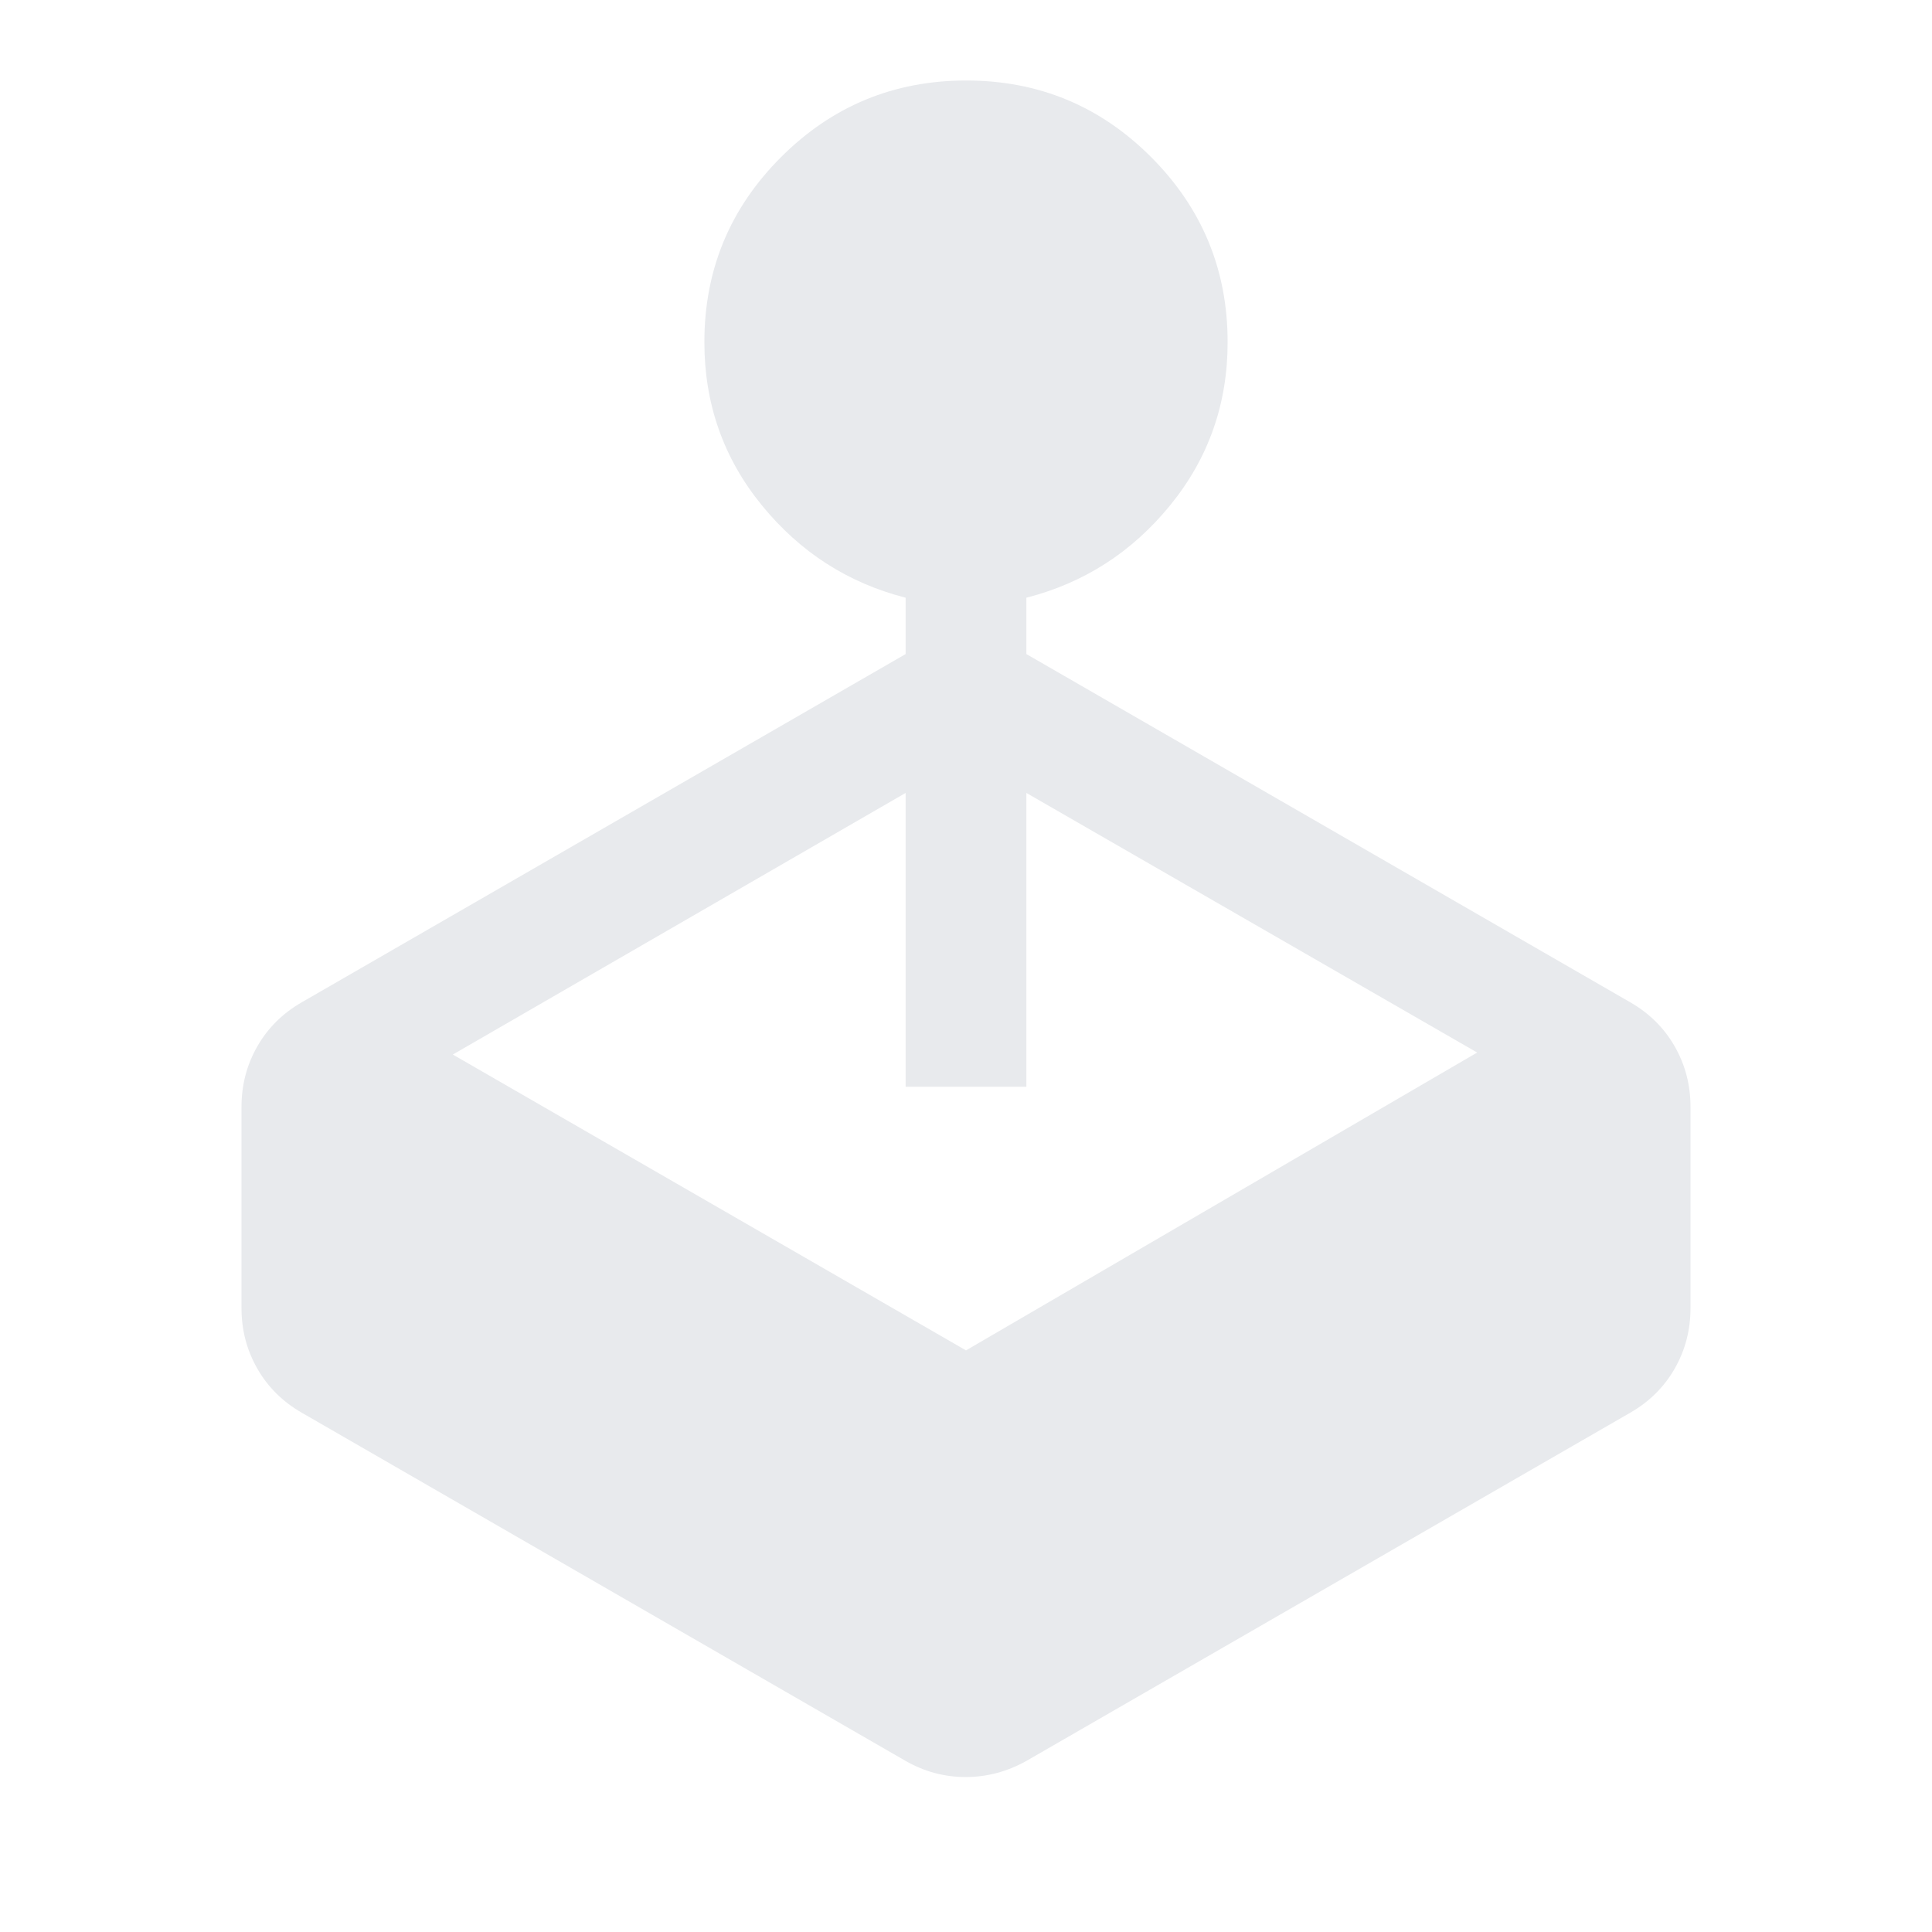
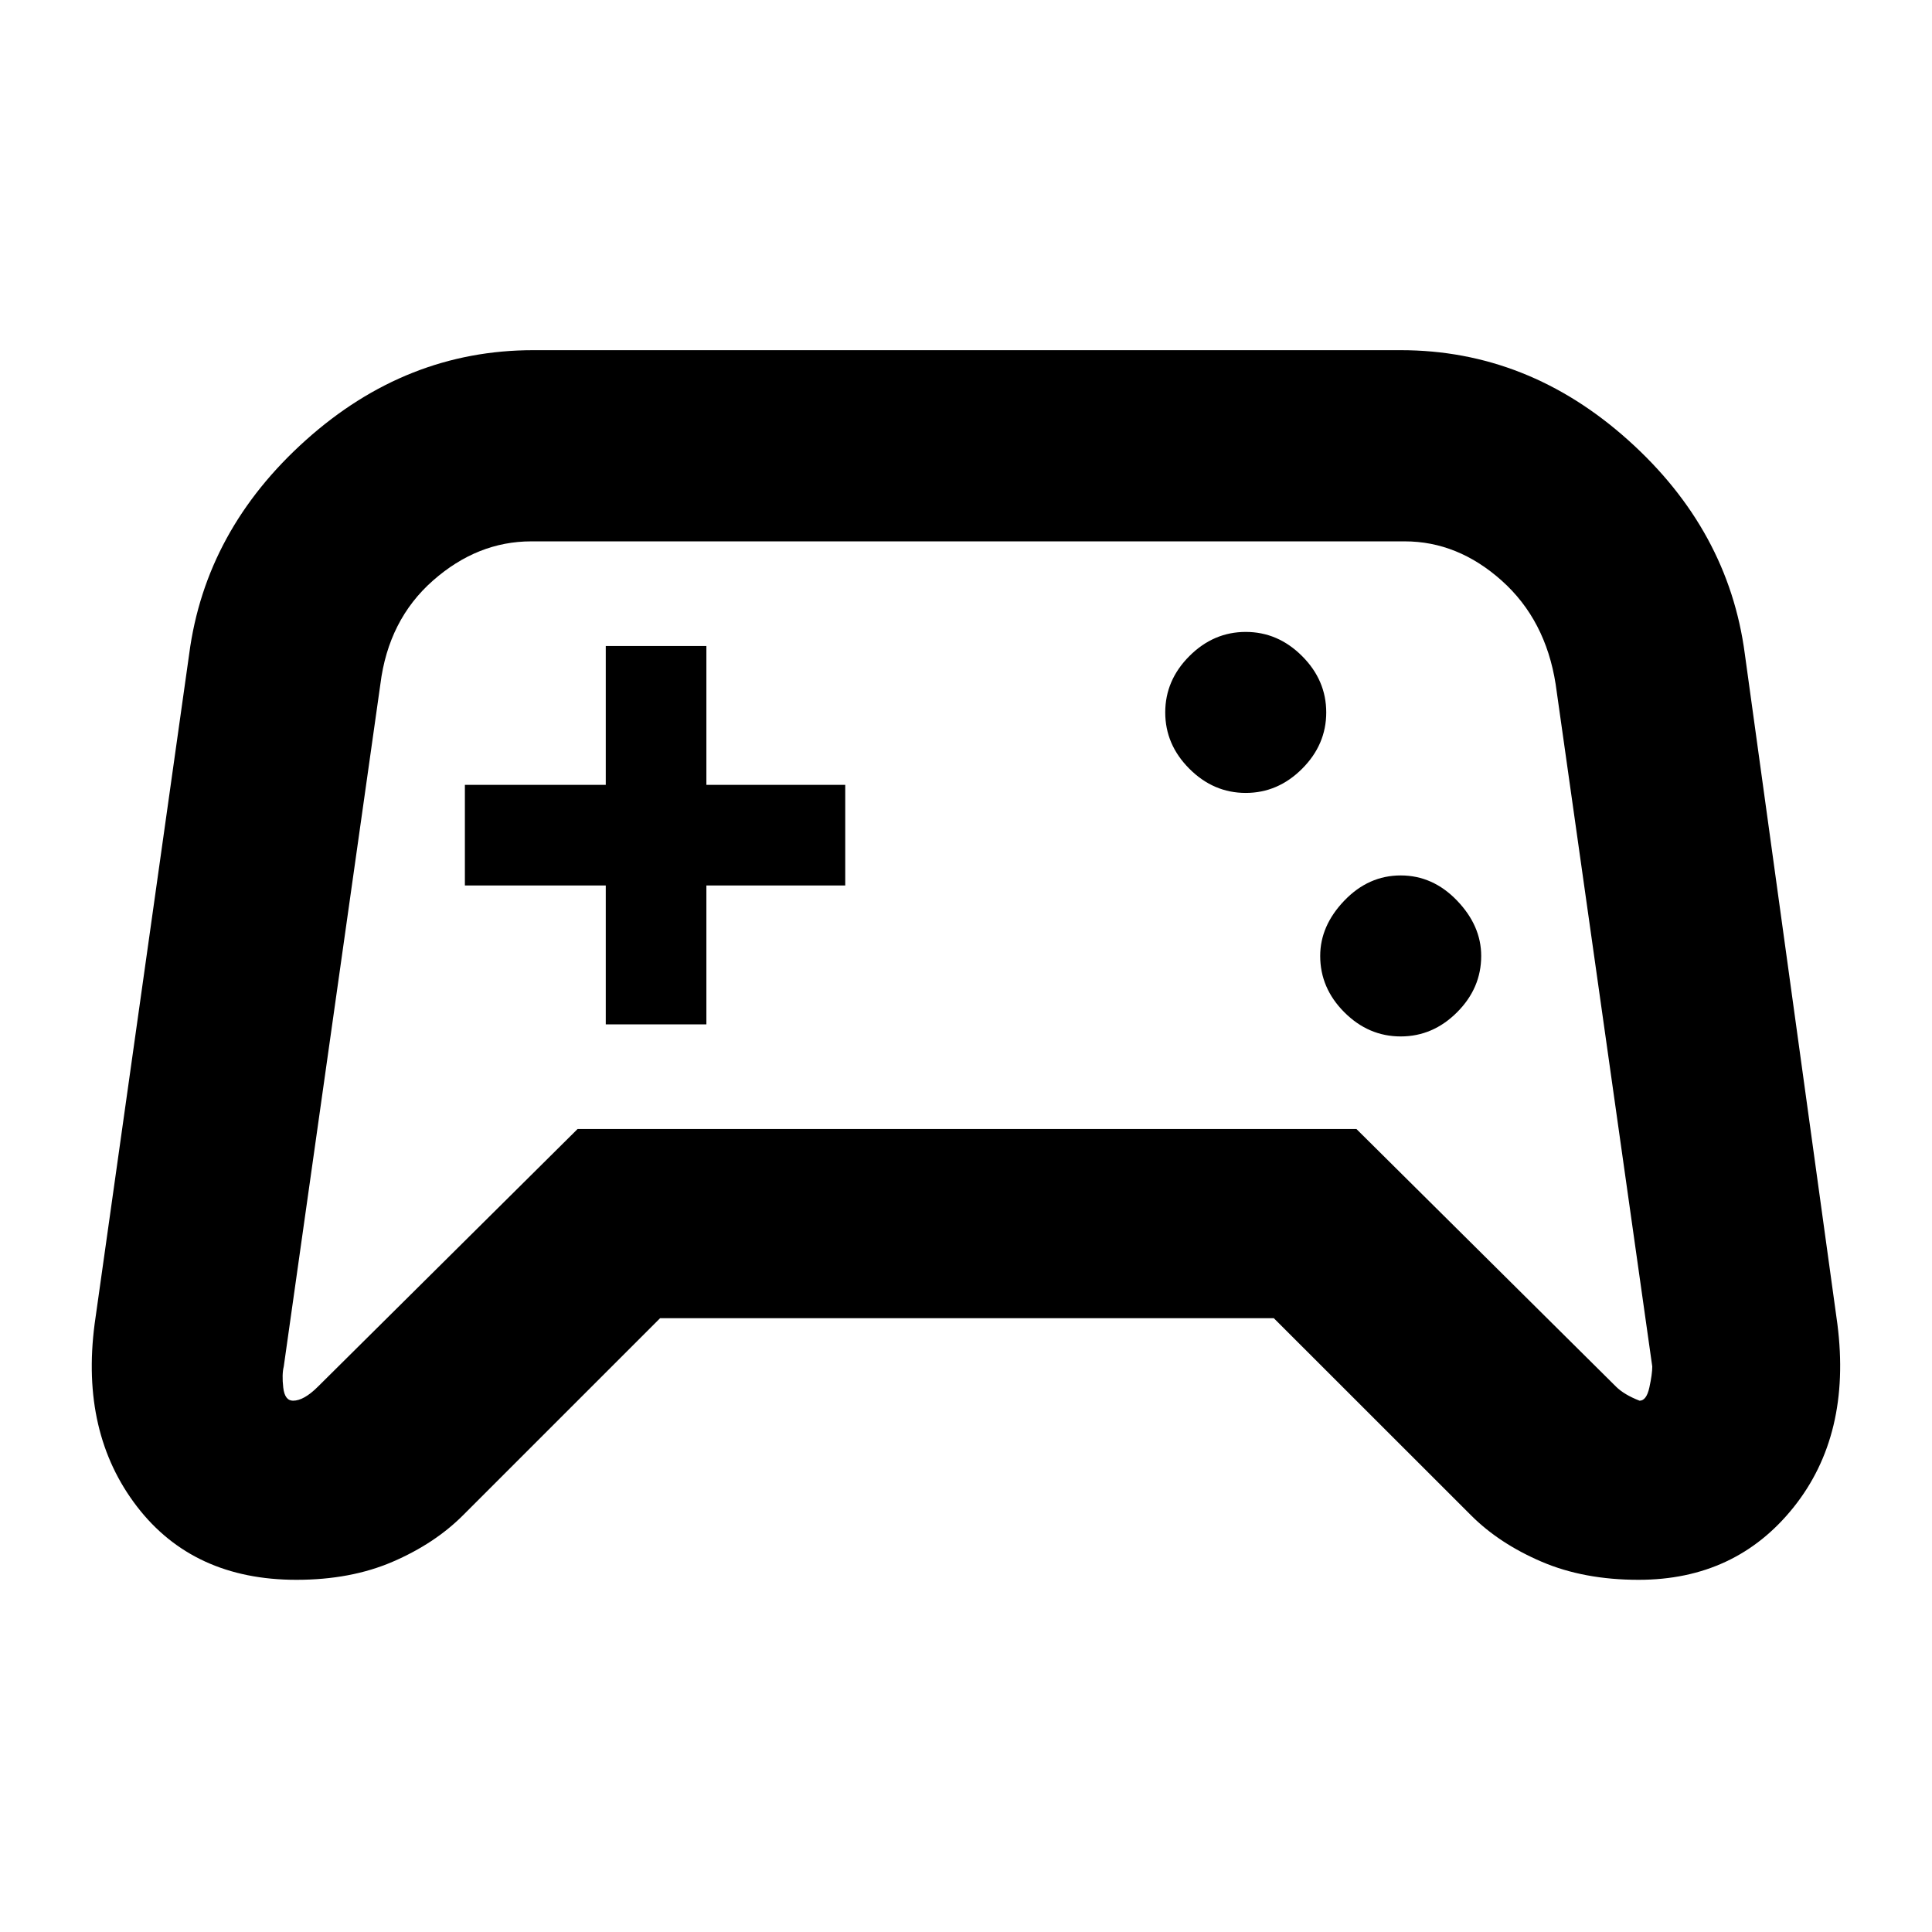
- <svg xmlns="http://www.w3.org/2000/svg" height="48px" viewBox="0 -960 960 960" width="48px" fill="#e8eaed">
-   <path d="M450-635v-28q-43-11-71.5-45.99T350-790q0-53.86 38.1-91.93 38.1-38.07 92-38.07t91.9 38.07q38 38.07 38 91.93 0 46.02-28.5 81.01T510-663v28l300 173q14.25 8.17 22.13 21.91Q840-426.34 840-410v100q0 16.34-7.87 30.09Q824.25-266.17 810-258L510-85q-14.33 8-30.16 8Q464-77 450-85L150-258q-14.25-8.17-22.12-21.91Q120-293.66 120-310v-100q0-16.34 7.88-30.09Q135.75-453.83 150-462l300-173ZM225-436l255 147 254-148-224-129v146h-60v-146L225-436Z" />
+ <svg xmlns="http://www.w3.org/2000/svg" height="48px" viewBox="0 -960 960 960" width="48px" fill="#000000">
+   <path d="M147.28-175Q96-175 68-211.5T47-302l47-333q8.11-61.61 57.97-106.3Q201.82-786 265-786h431q63.18 0 113.03 44.7Q858.89-696.61 867-635l46 333q7 55-21.81 91t-77 36Q787-175 766-184q-21-9-35-23l-98.05-98H328l-98 98q-14 14-34.83 23-20.84 9-47.89 9ZM158-271l129-128h387l129 128.02q4 3.98 11.68 6.98 3.45 0 4.88-6.58Q821-277.17 821-281l-48-339q-5-32-26.82-51.5Q724.35-691 698-691H264q-26.76 0-48.88 19.5T189-620l-48 339q-1 4-.25 10.5t4.87 6.5q5.38 0 12.38-7Zm538-174q16 0 28-12t12-28q0-15-12-27.5T696-525q-16 0-28 12.5T656-485q0 16 12 28t28 12Zm-77-121q16 0 28-12t12-28q0-16-12-28t-28-12q-16 0-28 12t-12 28q0 16 12 28t28 12ZM301-451h50v-69h69v-50h-69v-69h-50v69h-70v50h70v69Zm180-27Z" />
</svg>
